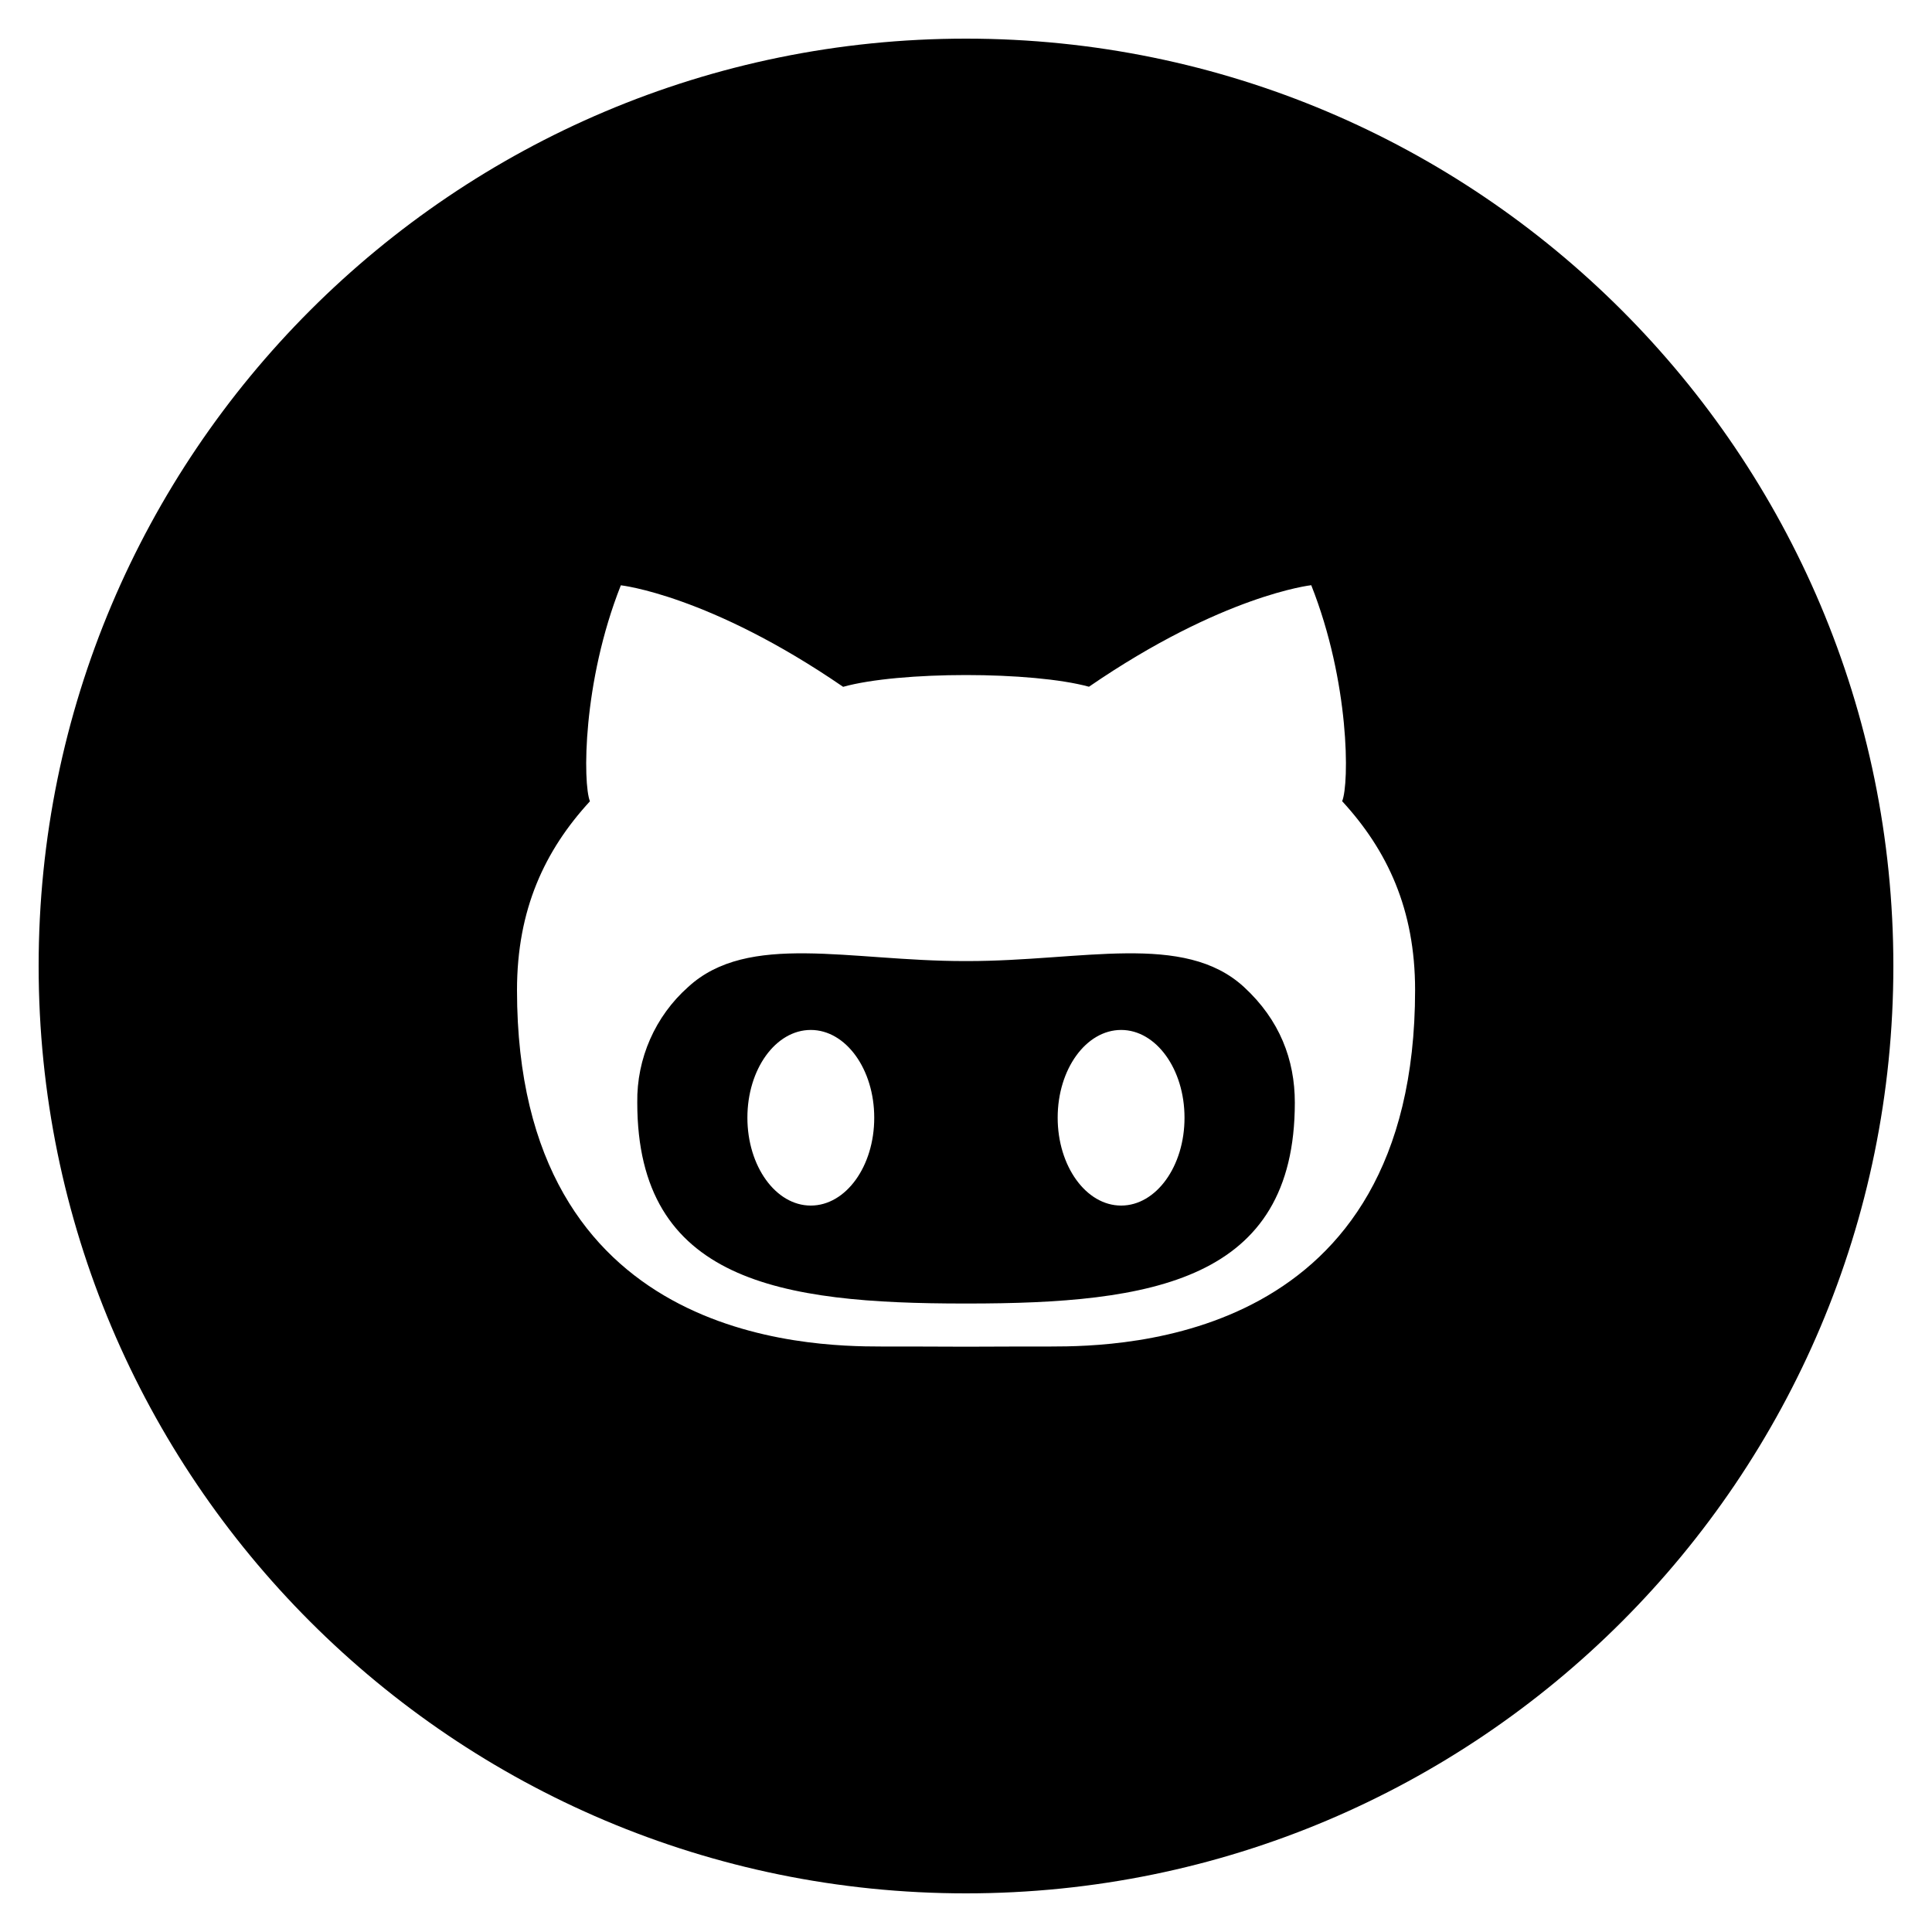
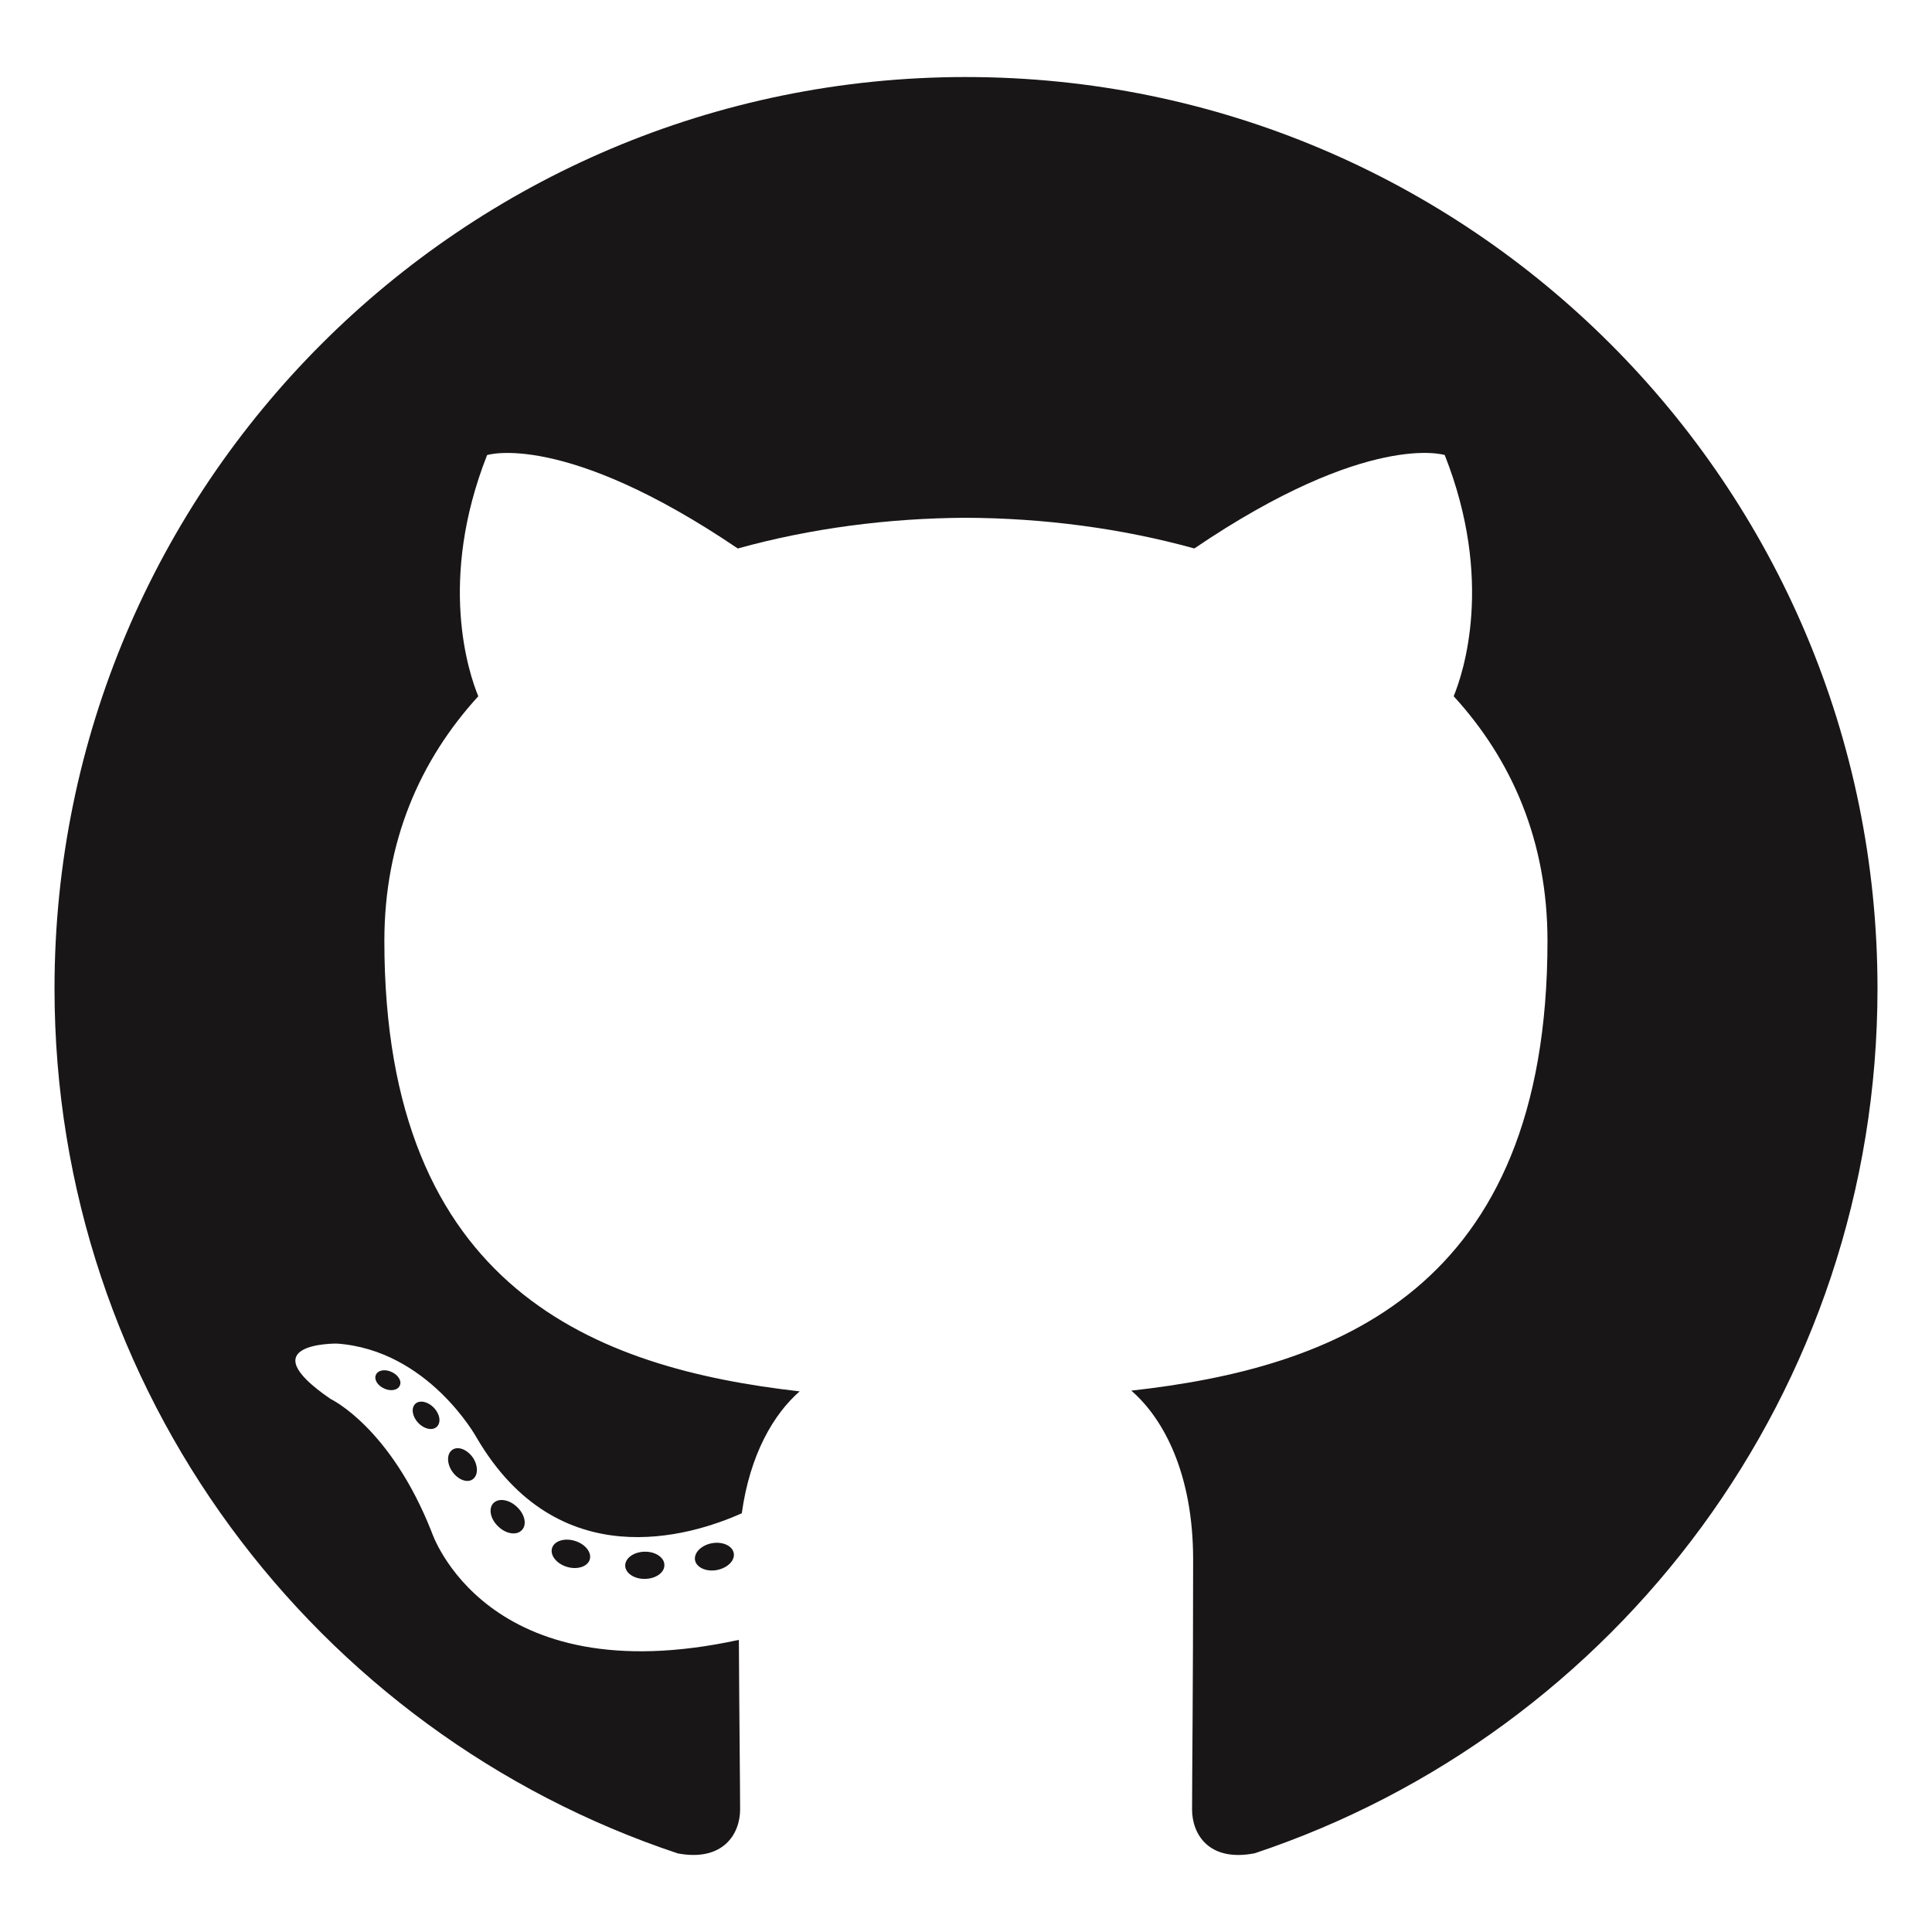
- <svg xmlns="http://www.w3.org/2000/svg" width="20" height="20" viewBox="0 0 20 20">
-   <path fill="currentColor" d="M10.015 9.949h-.03c-1.191 0-2.24-.303-2.861.268a1.57 1.57 0 0 0-.527 1.197c0 1.852 1.483 2.08 3.389 2.08h.029c1.905 0 3.389-.229 3.389-2.08c0-.443-.156-.856-.527-1.197c-.622-.571-1.671-.268-2.862-.268M8.393 12.48c-.363 0-.656-.408-.656-.91s.293-.908.656-.908s.657.406.657.908c.001.502-.293.91-.657.91m3.213 0c-.363 0-.657-.408-.657-.91s.294-.908.657-.908c.362 0 .656.406.656.908c.001.502-.293.91-.656.91M10 .4C4.698.4.4 4.698.4 10s4.298 9.6 9.6 9.6s9.6-4.298 9.6-9.6S15.302.4 10 .4m.876 13.539c-.172 0-.514 0-.876.002c-.362-.002-.704-.002-.876-.002c-.76 0-3.772-.059-3.772-3.689c0-.834.286-1.445.755-1.955c-.074-.184-.078-1.232.32-2.236c0 0 .916.1 2.301 1.051c.289-.081.781-.122 1.272-.122s.982.041 1.273.121c1.385-.951 2.301-1.051 2.301-1.051c.398 1.004.395 2.053.32 2.236c.469.51.755 1.121.755 1.955c-.001 3.632-3.013 3.69-3.773 3.69" />
+ <svg viewBox="0 0 128 128">
+   <g fill="#181616">
+     <path fill-rule="evenodd" clip-rule="evenodd" d="M64 5.103c-33.347 0-60.388 27.035-60.388 60.388 0 26.682 17.303 49.317 41.297 57.303 3.017.56 4.125-1.31 4.125-2.905 0-1.44-.056-6.197-.082-11.243-16.8 3.653-20.345-7.125-20.345-7.125-2.747-6.98-6.705-8.836-6.705-8.836-5.48-3.748.413-3.67.413-3.67 6.063.425 9.257 6.223 9.257 6.223 5.386 9.23 14.127 6.562 17.573 5.02.542-3.903 2.107-6.568 3.834-8.076-13.413-1.525-27.514-6.704-27.514-29.843 0-6.593 2.36-11.98 6.223-16.21-.628-1.52-2.695-7.662.584-15.98 0 0 5.07-1.623 16.61 6.19C53.7 35 58.867 34.327 64 34.304c5.13.023 10.3.694 15.127 2.033 11.526-7.813 16.59-6.19 16.59-6.19 3.287 8.317 1.22 14.46.593 15.98 3.872 4.23 6.215 9.617 6.215 16.21 0 23.194-14.127 28.3-27.574 29.796 2.167 1.874 4.097 5.55 4.097 11.183 0 8.08-.07 14.583-.07 16.572 0 1.607 1.088 3.49 4.148 2.897 23.98-7.994 41.263-30.622 41.263-57.294C124.388 32.14 97.35 5.104 64 5.104z" />
+     <path d="M26.484 91.806c-.133.3-.605.39-1.035.185-.44-.196-.685-.605-.543-.906.13-.31.603-.395 1.04-.188.44.197.69.61.537.91zm2.446 2.729c-.287.267-.85.143-1.232-.28-.396-.42-.47-.983-.177-1.254.298-.266.844-.14 1.24.28.394.426.472.984.17 1.255zM31.312 98.012c-.37.258-.976.017-1.35-.52-.37-.538-.37-1.183.01-1.44.373-.258.97-.025 1.35.507.368.545.368 1.19-.01 1.452zm3.261 3.361c-.33.365-1.036.267-1.552-.23-.527-.487-.674-1.18-.343-1.544.336-.366 1.045-.264 1.564.23.527.486.686 1.18.333 1.543zm4.5 1.951c-.147.473-.825.688-1.51.486-.683-.207-1.13-.76-.99-1.238.14-.477.823-.7 1.512-.485.683.206 1.13.756.988 1.237zm4.943.361c.017.498-.563.91-1.28.92-.723.017-1.308-.387-1.315-.877 0-.503.568-.91 1.29-.924.717-.013 1.306.387 1.306.88zm4.598-.782c.086.485-.413.984-1.126 1.117-.7.13-1.35-.172-1.44-.653-.086-.498.422-.997 1.122-1.126.714-.123 1.354.17 1.444.663zm0 0" />
+   </g>
</svg>
